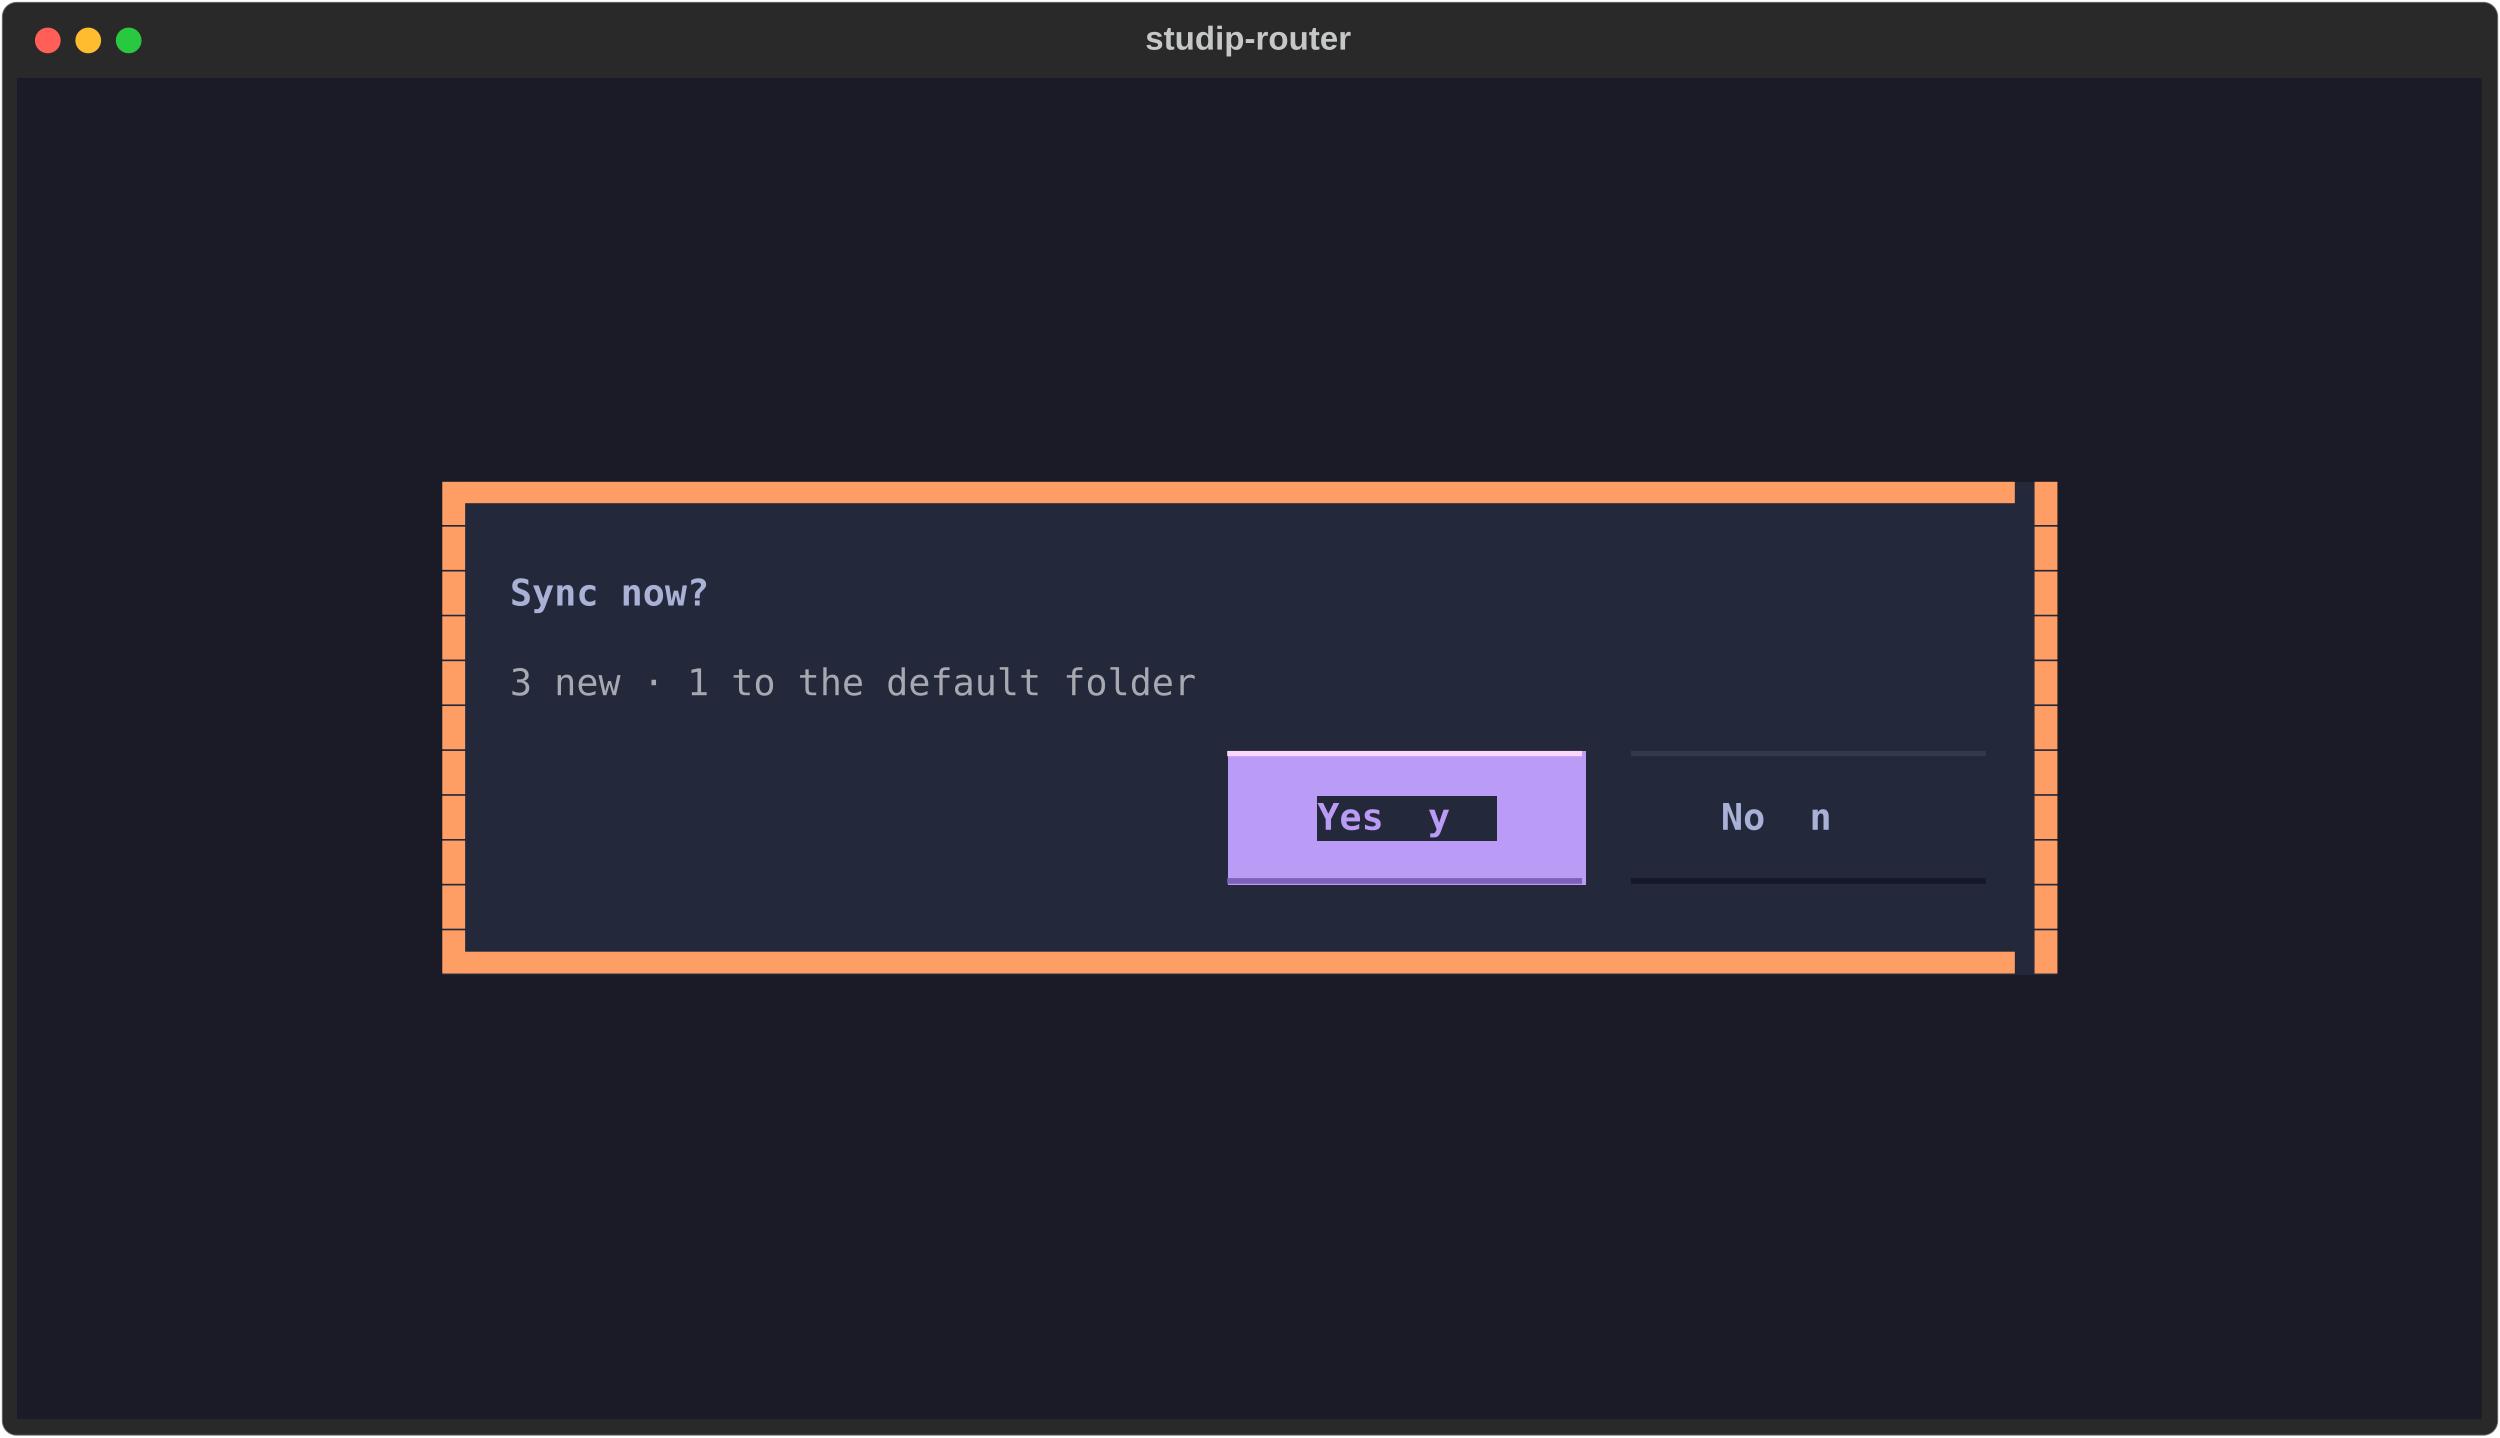
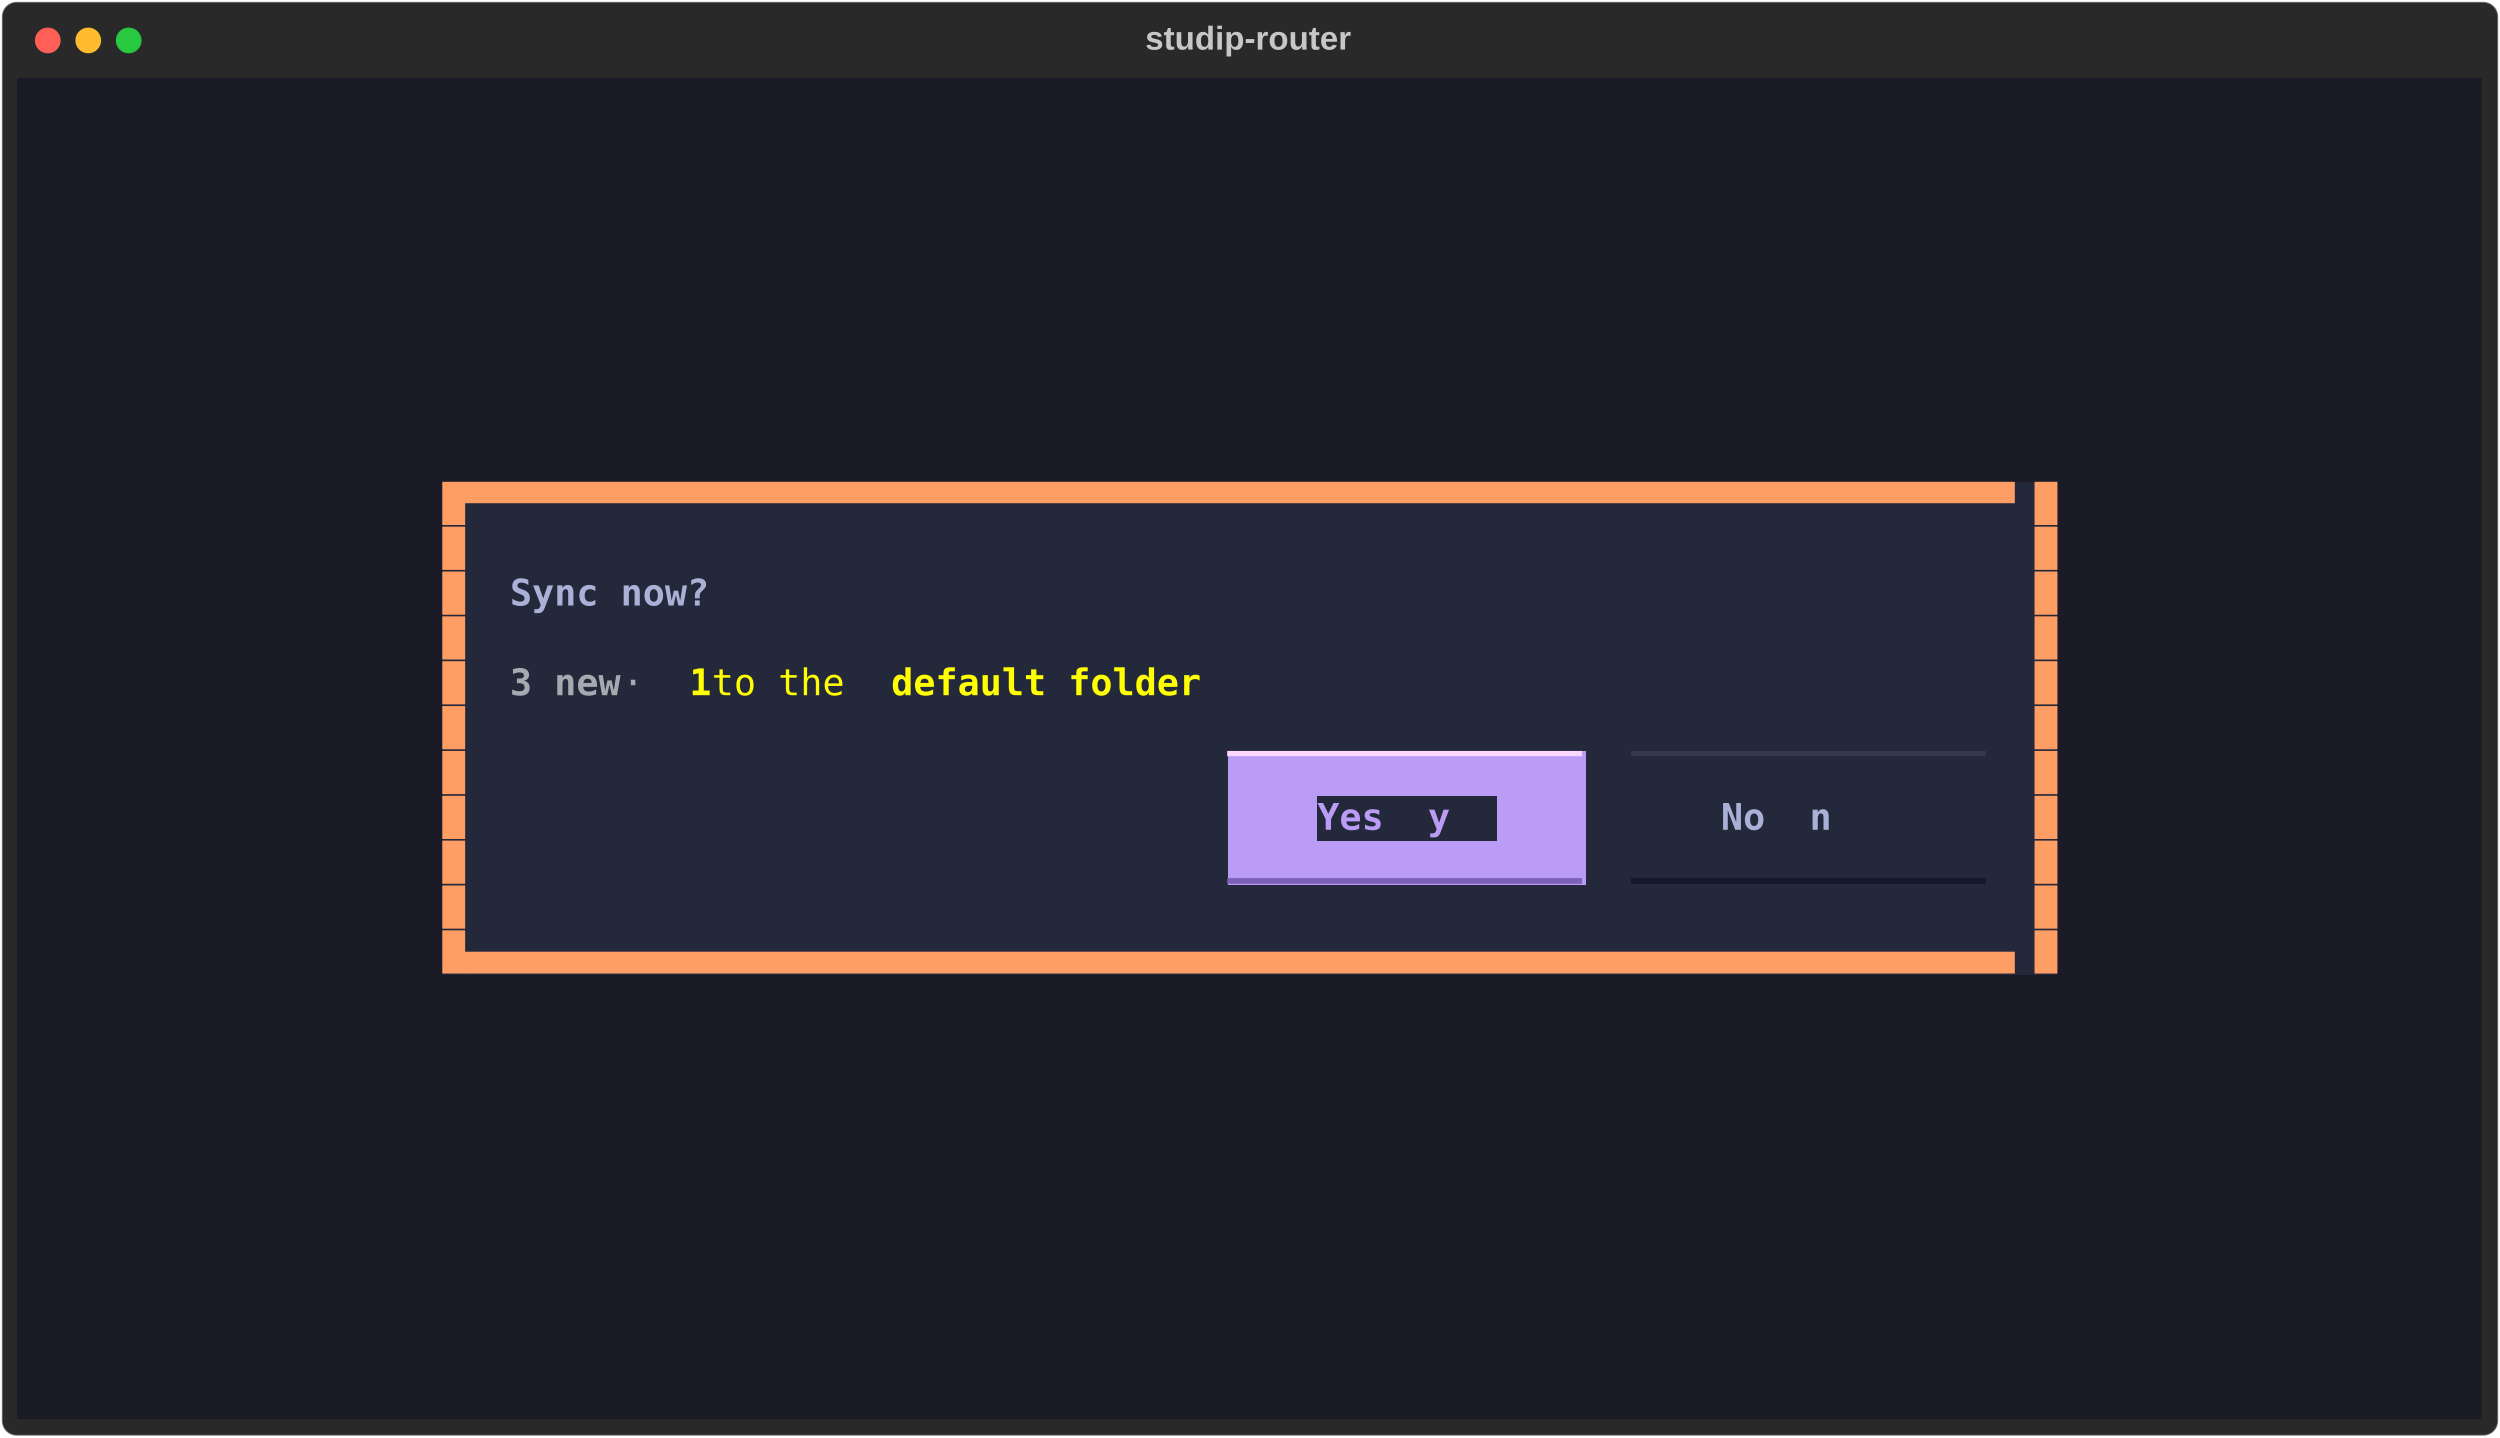
<svg xmlns="http://www.w3.org/2000/svg" class="rich-terminal" viewBox="0 0 1360 782.0">
  <style>

    @font-face {
        font-family: "Fira Code";
        src: local("FiraCode-Regular"),
                url("https://cdnjs.cloudflare.com/ajax/libs/firacode/6.2.0/woff2/FiraCode-Regular.woff2") format("woff2"),
                url("https://cdnjs.cloudflare.com/ajax/libs/firacode/6.2.0/woff/FiraCode-Regular.woff") format("woff");
        font-style: normal;
        font-weight: 400;
    }
    @font-face {
        font-family: "Fira Code";
        src: local("FiraCode-Bold"),
                url("https://cdnjs.cloudflare.com/ajax/libs/firacode/6.2.0/woff2/FiraCode-Bold.woff2") format("woff2"),
                url("https://cdnjs.cloudflare.com/ajax/libs/firacode/6.2.0/woff/FiraCode-Bold.woff") format("woff");
        font-style: bold;
        font-weight: 700;
    }

-     .terminal-4274426830-matrix {
+     .terminal-2475018693-matrix {
        font-family: Fira Code, monospace;
        font-size: 20px;
        line-height: 24.4px;
        font-variant-east-asian: full-width;
    }

-     .terminal-4274426830-title {
+     .terminal-2475018693-title {
        font-size: 18px;
        font-weight: bold;
        font-family: arial;
    }

-     .terminal-4274426830-r1 { fill: #c5c8c6 }
- .terminal-4274426830-r2 { fill: #fe9e64 }
- .terminal-4274426830-r3 { fill: #a9b1d6;font-weight: bold }
- .terminal-4274426830-r4 { fill: #a7a9b0 }
- .terminal-4274426830-r5 { fill: #fbd7ff }
- .terminal-4274426830-r6 { fill: #34384c }
- .terminal-4274426830-r7 { fill: #ba9bf5;font-weight: bold }
- .terminal-4274426830-r8 { fill: #7d60b7 }
- .terminal-4274426830-r9 { fill: #14182a }
+     .terminal-2475018693-r1 { fill: #c5c8c6 }
+ .terminal-2475018693-r2 { fill: #fe9e64 }
+ .terminal-2475018693-r3 { fill: #a9b1d6;font-weight: bold }
+ .terminal-2475018693-r4 { fill: #a7a9b0;font-weight: bold }
+ .terminal-2475018693-r5 { fill: #a7a9b0 }
+ .terminal-2475018693-r6 { fill: #ffff00;font-weight: bold }
+ .terminal-2475018693-r7 { fill: #ffff00 }
+ .terminal-2475018693-r8 { fill: #fbd7ff }
+ .terminal-2475018693-r9 { fill: #34384c }
+ .terminal-2475018693-r10 { fill: #ba9bf5;font-weight: bold }
+ .terminal-2475018693-r11 { fill: #7d60b7 }
+ .terminal-2475018693-r12 { fill: #14182a }
    </style>
  <defs>
-     <clipPath id="terminal-4274426830-clip-terminal">
+     <clipPath id="terminal-2475018693-clip-terminal">
      <rect x="0" y="0" width="1341.0" height="731.0" />
    </clipPath>
-     <clipPath id="terminal-4274426830-line-0">
+     <clipPath id="terminal-2475018693-line-0">
      <rect x="0" y="1.5" width="1342" height="24.65" />
    </clipPath>
-     <clipPath id="terminal-4274426830-line-1">
+     <clipPath id="terminal-2475018693-line-1">
      <rect x="0" y="25.9" width="1342" height="24.65" />
    </clipPath>
-     <clipPath id="terminal-4274426830-line-2">
+     <clipPath id="terminal-2475018693-line-2">
      <rect x="0" y="50.3" width="1342" height="24.65" />
    </clipPath>
-     <clipPath id="terminal-4274426830-line-3">
+     <clipPath id="terminal-2475018693-line-3">
      <rect x="0" y="74.7" width="1342" height="24.65" />
    </clipPath>
-     <clipPath id="terminal-4274426830-line-4">
+     <clipPath id="terminal-2475018693-line-4">
      <rect x="0" y="99.1" width="1342" height="24.65" />
    </clipPath>
-     <clipPath id="terminal-4274426830-line-5">
+     <clipPath id="terminal-2475018693-line-5">
      <rect x="0" y="123.5" width="1342" height="24.65" />
    </clipPath>
-     <clipPath id="terminal-4274426830-line-6">
+     <clipPath id="terminal-2475018693-line-6">
      <rect x="0" y="147.9" width="1342" height="24.65" />
    </clipPath>
-     <clipPath id="terminal-4274426830-line-7">
+     <clipPath id="terminal-2475018693-line-7">
      <rect x="0" y="172.3" width="1342" height="24.65" />
    </clipPath>
-     <clipPath id="terminal-4274426830-line-8">
+     <clipPath id="terminal-2475018693-line-8">
      <rect x="0" y="196.7" width="1342" height="24.65" />
    </clipPath>
-     <clipPath id="terminal-4274426830-line-9">
+     <clipPath id="terminal-2475018693-line-9">
      <rect x="0" y="221.1" width="1342" height="24.65" />
    </clipPath>
-     <clipPath id="terminal-4274426830-line-10">
+     <clipPath id="terminal-2475018693-line-10">
      <rect x="0" y="245.5" width="1342" height="24.65" />
    </clipPath>
-     <clipPath id="terminal-4274426830-line-11">
+     <clipPath id="terminal-2475018693-line-11">
      <rect x="0" y="269.9" width="1342" height="24.65" />
    </clipPath>
-     <clipPath id="terminal-4274426830-line-12">
+     <clipPath id="terminal-2475018693-line-12">
      <rect x="0" y="294.3" width="1342" height="24.65" />
    </clipPath>
-     <clipPath id="terminal-4274426830-line-13">
+     <clipPath id="terminal-2475018693-line-13">
      <rect x="0" y="318.7" width="1342" height="24.65" />
    </clipPath>
-     <clipPath id="terminal-4274426830-line-14">
+     <clipPath id="terminal-2475018693-line-14">
      <rect x="0" y="343.1" width="1342" height="24.65" />
    </clipPath>
-     <clipPath id="terminal-4274426830-line-15">
+     <clipPath id="terminal-2475018693-line-15">
      <rect x="0" y="367.5" width="1342" height="24.65" />
    </clipPath>
-     <clipPath id="terminal-4274426830-line-16">
+     <clipPath id="terminal-2475018693-line-16">
      <rect x="0" y="391.9" width="1342" height="24.65" />
    </clipPath>
-     <clipPath id="terminal-4274426830-line-17">
+     <clipPath id="terminal-2475018693-line-17">
      <rect x="0" y="416.3" width="1342" height="24.65" />
    </clipPath>
-     <clipPath id="terminal-4274426830-line-18">
+     <clipPath id="terminal-2475018693-line-18">
      <rect x="0" y="440.7" width="1342" height="24.65" />
    </clipPath>
-     <clipPath id="terminal-4274426830-line-19">
+     <clipPath id="terminal-2475018693-line-19">
      <rect x="0" y="465.1" width="1342" height="24.65" />
    </clipPath>
-     <clipPath id="terminal-4274426830-line-20">
+     <clipPath id="terminal-2475018693-line-20">
      <rect x="0" y="489.5" width="1342" height="24.65" />
    </clipPath>
-     <clipPath id="terminal-4274426830-line-21">
+     <clipPath id="terminal-2475018693-line-21">
      <rect x="0" y="513.9" width="1342" height="24.65" />
    </clipPath>
-     <clipPath id="terminal-4274426830-line-22">
+     <clipPath id="terminal-2475018693-line-22">
      <rect x="0" y="538.3" width="1342" height="24.65" />
    </clipPath>
-     <clipPath id="terminal-4274426830-line-23">
+     <clipPath id="terminal-2475018693-line-23">
      <rect x="0" y="562.7" width="1342" height="24.65" />
    </clipPath>
-     <clipPath id="terminal-4274426830-line-24">
+     <clipPath id="terminal-2475018693-line-24">
      <rect x="0" y="587.1" width="1342" height="24.65" />
    </clipPath>
-     <clipPath id="terminal-4274426830-line-25">
+     <clipPath id="terminal-2475018693-line-25">
      <rect x="0" y="611.5" width="1342" height="24.65" />
    </clipPath>
-     <clipPath id="terminal-4274426830-line-26">
+     <clipPath id="terminal-2475018693-line-26">
      <rect x="0" y="635.9" width="1342" height="24.65" />
    </clipPath>
-     <clipPath id="terminal-4274426830-line-27">
+     <clipPath id="terminal-2475018693-line-27">
      <rect x="0" y="660.3" width="1342" height="24.65" />
    </clipPath>
-     <clipPath id="terminal-4274426830-line-28">
+     <clipPath id="terminal-2475018693-line-28">
      <rect x="0" y="684.7" width="1342" height="24.65" />
    </clipPath>
  </defs>
  <rect fill="#292929" stroke="rgba(255,255,255,0.35)" stroke-width="1" x="1" y="1" width="1358" height="780" rx="8" />
-   <text class="terminal-4274426830-title" fill="#c5c8c6" text-anchor="middle" x="679" y="27">studip-router</text>
+   <text class="terminal-2475018693-title" fill="#c5c8c6" text-anchor="middle" x="679" y="27">studip-router</text>
  <g transform="translate(26,22)">
    <circle cx="0" cy="0" r="7" fill="#ff5f57" />
    <circle cx="22" cy="0" r="7" fill="#febc2e" />
    <circle cx="44" cy="0" r="7" fill="#28c840" />
  </g>
-   <g transform="translate(9, 41)" clip-path="url(#terminal-4274426830-clip-terminal)">
+   <g transform="translate(9, 41)" clip-path="url(#terminal-2475018693-clip-terminal)">
    <rect fill="#1a1b26" x="0" y="1.5" width="1342" height="24.65" shape-rendering="crispEdges" />
    <rect fill="#1a1b26" x="0" y="25.9" width="1342" height="24.65" shape-rendering="crispEdges" />
    <rect fill="#1a1b26" x="0" y="50.3" width="1342" height="24.65" shape-rendering="crispEdges" />
    <rect fill="#1a1b26" x="0" y="74.7" width="1342" height="24.65" shape-rendering="crispEdges" />
    <rect fill="#1a1b26" x="0" y="99.1" width="1342" height="24.65" shape-rendering="crispEdges" />
    <rect fill="#1a1b26" x="0" y="123.5" width="1342" height="24.65" shape-rendering="crispEdges" />
    <rect fill="#1a1b26" x="0" y="147.9" width="1342" height="24.65" shape-rendering="crispEdges" />
    <rect fill="#1a1b26" x="0" y="172.3" width="1342" height="24.65" shape-rendering="crispEdges" />
    <rect fill="#1a1b26" x="0" y="196.7" width="1342" height="24.65" shape-rendering="crispEdges" />
    <rect fill="#1a1b26" x="0" y="221.1" width="231.8" height="24.65" shape-rendering="crispEdges" />
    <rect fill="#24283b" x="231.8" y="221.1" width="12.2" height="24.65" shape-rendering="crispEdges" />
    <rect fill="#24283b" x="244" y="221.1" width="854" height="24.65" shape-rendering="crispEdges" />
    <rect fill="#24283b" x="1098" y="221.1" width="12.2" height="24.65" shape-rendering="crispEdges" />
    <rect fill="#1a1b26" x="1110.2" y="221.1" width="231.8" height="24.65" shape-rendering="crispEdges" />
    <rect fill="#1a1b26" x="0" y="245.5" width="231.8" height="24.65" shape-rendering="crispEdges" />
    <rect fill="#24283b" x="231.8" y="245.5" width="12.2" height="24.65" shape-rendering="crispEdges" />
    <rect fill="#24283b" x="244" y="245.5" width="854" height="24.65" shape-rendering="crispEdges" />
    <rect fill="#24283b" x="1098" y="245.5" width="12.2" height="24.65" shape-rendering="crispEdges" />
    <rect fill="#1a1b26" x="1110.2" y="245.5" width="231.8" height="24.65" shape-rendering="crispEdges" />
    <rect fill="#1a1b26" x="0" y="269.9" width="231.8" height="24.65" shape-rendering="crispEdges" />
    <rect fill="#24283b" x="231.8" y="269.9" width="12.2" height="24.65" shape-rendering="crispEdges" />
    <rect fill="#24283b" x="244" y="269.9" width="24.4" height="24.65" shape-rendering="crispEdges" />
    <rect fill="#24283b" x="268.4" y="269.9" width="109.8" height="24.65" shape-rendering="crispEdges" />
    <rect fill="#24283b" x="378.2" y="269.9" width="695.4" height="24.65" shape-rendering="crispEdges" />
    <rect fill="#24283b" x="1073.6" y="269.9" width="24.4" height="24.65" shape-rendering="crispEdges" />
    <rect fill="#24283b" x="1098" y="269.9" width="12.2" height="24.65" shape-rendering="crispEdges" />
    <rect fill="#1a1b26" x="1110.2" y="269.9" width="231.8" height="24.65" shape-rendering="crispEdges" />
    <rect fill="#1a1b26" x="0" y="294.3" width="231.8" height="24.65" shape-rendering="crispEdges" />
    <rect fill="#24283b" x="231.8" y="294.3" width="12.2" height="24.65" shape-rendering="crispEdges" />
    <rect fill="#24283b" x="244" y="294.3" width="24.4" height="24.65" shape-rendering="crispEdges" />
    <rect fill="#24283b" x="268.4" y="294.3" width="805.2" height="24.65" shape-rendering="crispEdges" />
    <rect fill="#24283b" x="1073.6" y="294.3" width="24.4" height="24.65" shape-rendering="crispEdges" />
    <rect fill="#24283b" x="1098" y="294.3" width="12.2" height="24.65" shape-rendering="crispEdges" />
    <rect fill="#1a1b26" x="1110.2" y="294.3" width="231.8" height="24.65" shape-rendering="crispEdges" />
    <rect fill="#1a1b26" x="0" y="318.7" width="231.8" height="24.65" shape-rendering="crispEdges" />
    <rect fill="#24283b" x="231.8" y="318.7" width="12.2" height="24.65" shape-rendering="crispEdges" />
    <rect fill="#24283b" x="244" y="318.7" width="24.4" height="24.65" shape-rendering="crispEdges" />
-     <rect fill="#24283b" x="268.4" y="318.7" width="378.2" height="24.65" shape-rendering="crispEdges" />
+     <rect fill="#24283b" x="268.4" y="318.7" width="61" height="24.65" shape-rendering="crispEdges" />
+     <rect fill="#24283b" x="329.4" y="318.7" width="36.6" height="24.65" shape-rendering="crispEdges" />
+     <rect fill="#24283b" x="366" y="318.7" width="12.2" height="24.65" shape-rendering="crispEdges" />
+     <rect fill="#24283b" x="378.2" y="318.7" width="97.6" height="24.65" shape-rendering="crispEdges" />
+     <rect fill="#24283b" x="475.8" y="318.7" width="170.8" height="24.65" shape-rendering="crispEdges" />
    <rect fill="#24283b" x="646.6" y="318.7" width="427" height="24.65" shape-rendering="crispEdges" />
    <rect fill="#24283b" x="1073.6" y="318.7" width="24.4" height="24.65" shape-rendering="crispEdges" />
    <rect fill="#24283b" x="1098" y="318.7" width="12.2" height="24.65" shape-rendering="crispEdges" />
    <rect fill="#1a1b26" x="1110.2" y="318.7" width="231.8" height="24.65" shape-rendering="crispEdges" />
    <rect fill="#1a1b26" x="0" y="343.1" width="231.8" height="24.65" shape-rendering="crispEdges" />
    <rect fill="#24283b" x="231.8" y="343.1" width="12.2" height="24.65" shape-rendering="crispEdges" />
    <rect fill="#24283b" x="244" y="343.1" width="24.4" height="24.65" shape-rendering="crispEdges" />
    <rect fill="#24283b" x="268.4" y="343.1" width="805.2" height="24.65" shape-rendering="crispEdges" />
    <rect fill="#24283b" x="1073.6" y="343.1" width="24.4" height="24.65" shape-rendering="crispEdges" />
    <rect fill="#24283b" x="1098" y="343.1" width="12.2" height="24.65" shape-rendering="crispEdges" />
    <rect fill="#1a1b26" x="1110.2" y="343.1" width="231.8" height="24.65" shape-rendering="crispEdges" />
    <rect fill="#1a1b26" x="0" y="367.5" width="231.8" height="24.65" shape-rendering="crispEdges" />
    <rect fill="#24283b" x="231.8" y="367.5" width="12.2" height="24.65" shape-rendering="crispEdges" />
    <rect fill="#24283b" x="244" y="367.5" width="24.4" height="24.65" shape-rendering="crispEdges" />
    <rect fill="#24283b" x="268.4" y="367.5" width="390.4" height="24.65" shape-rendering="crispEdges" />
    <rect fill="#ba9bf5" x="658.8" y="367.5" width="195.2" height="24.65" shape-rendering="crispEdges" />
    <rect fill="#24283b" x="854" y="367.5" width="24.4" height="24.65" shape-rendering="crispEdges" />
    <rect fill="#24283b" x="878.4" y="367.5" width="195.2" height="24.65" shape-rendering="crispEdges" />
    <rect fill="#24283b" x="1073.6" y="367.5" width="24.4" height="24.65" shape-rendering="crispEdges" />
    <rect fill="#24283b" x="1098" y="367.5" width="12.2" height="24.65" shape-rendering="crispEdges" />
    <rect fill="#1a1b26" x="1110.2" y="367.5" width="231.8" height="24.65" shape-rendering="crispEdges" />
    <rect fill="#1a1b26" x="0" y="391.9" width="231.8" height="24.65" shape-rendering="crispEdges" />
    <rect fill="#24283b" x="231.8" y="391.9" width="12.2" height="24.65" shape-rendering="crispEdges" />
    <rect fill="#24283b" x="244" y="391.9" width="24.4" height="24.65" shape-rendering="crispEdges" />
    <rect fill="#24283b" x="268.4" y="391.9" width="390.4" height="24.65" shape-rendering="crispEdges" />
    <rect fill="#ba9bf5" x="658.8" y="391.9" width="48.8" height="24.65" shape-rendering="crispEdges" />
    <rect fill="#24283b" x="707.6" y="391.9" width="97.6" height="24.65" shape-rendering="crispEdges" />
    <rect fill="#ba9bf5" x="805.2" y="391.9" width="48.8" height="24.65" shape-rendering="crispEdges" />
    <rect fill="#24283b" x="854" y="391.9" width="24.4" height="24.65" shape-rendering="crispEdges" />
    <rect fill="#24283b" x="878.4" y="391.9" width="48.8" height="24.65" shape-rendering="crispEdges" />
    <rect fill="#24283b" x="927.2" y="391.9" width="85.4" height="24.65" shape-rendering="crispEdges" />
    <rect fill="#24283b" x="1012.6" y="391.9" width="61" height="24.65" shape-rendering="crispEdges" />
    <rect fill="#24283b" x="1073.6" y="391.9" width="24.4" height="24.65" shape-rendering="crispEdges" />
    <rect fill="#24283b" x="1098" y="391.9" width="12.2" height="24.65" shape-rendering="crispEdges" />
    <rect fill="#1a1b26" x="1110.2" y="391.9" width="231.8" height="24.65" shape-rendering="crispEdges" />
    <rect fill="#1a1b26" x="0" y="416.3" width="231.8" height="24.65" shape-rendering="crispEdges" />
    <rect fill="#24283b" x="231.8" y="416.3" width="12.2" height="24.65" shape-rendering="crispEdges" />
    <rect fill="#24283b" x="244" y="416.3" width="24.4" height="24.65" shape-rendering="crispEdges" />
    <rect fill="#24283b" x="268.4" y="416.3" width="390.4" height="24.65" shape-rendering="crispEdges" />
    <rect fill="#ba9bf5" x="658.8" y="416.3" width="195.2" height="24.65" shape-rendering="crispEdges" />
    <rect fill="#24283b" x="854" y="416.3" width="24.4" height="24.65" shape-rendering="crispEdges" />
    <rect fill="#24283b" x="878.4" y="416.3" width="195.2" height="24.65" shape-rendering="crispEdges" />
    <rect fill="#24283b" x="1073.6" y="416.3" width="24.4" height="24.65" shape-rendering="crispEdges" />
    <rect fill="#24283b" x="1098" y="416.3" width="12.2" height="24.65" shape-rendering="crispEdges" />
    <rect fill="#1a1b26" x="1110.2" y="416.3" width="231.8" height="24.65" shape-rendering="crispEdges" />
    <rect fill="#1a1b26" x="0" y="440.7" width="231.8" height="24.65" shape-rendering="crispEdges" />
    <rect fill="#24283b" x="231.8" y="440.7" width="12.2" height="24.65" shape-rendering="crispEdges" />
    <rect fill="#24283b" x="244" y="440.7" width="854" height="24.65" shape-rendering="crispEdges" />
    <rect fill="#24283b" x="1098" y="440.7" width="12.2" height="24.65" shape-rendering="crispEdges" />
    <rect fill="#1a1b26" x="1110.2" y="440.7" width="231.8" height="24.65" shape-rendering="crispEdges" />
    <rect fill="#1a1b26" x="0" y="465.1" width="231.8" height="24.65" shape-rendering="crispEdges" />
    <rect fill="#24283b" x="231.8" y="465.1" width="12.2" height="24.65" shape-rendering="crispEdges" />
    <rect fill="#24283b" x="244" y="465.1" width="854" height="24.65" shape-rendering="crispEdges" />
    <rect fill="#24283b" x="1098" y="465.1" width="12.2" height="24.65" shape-rendering="crispEdges" />
    <rect fill="#1a1b26" x="1110.2" y="465.1" width="231.8" height="24.65" shape-rendering="crispEdges" />
    <rect fill="#1a1b26" x="0" y="489.5" width="1342" height="24.65" shape-rendering="crispEdges" />
    <rect fill="#1a1b26" x="0" y="513.9" width="1342" height="24.65" shape-rendering="crispEdges" />
    <rect fill="#1a1b26" x="0" y="538.3" width="1342" height="24.65" shape-rendering="crispEdges" />
    <rect fill="#1a1b26" x="0" y="562.7" width="1342" height="24.65" shape-rendering="crispEdges" />
    <rect fill="#1a1b26" x="0" y="587.1" width="1342" height="24.65" shape-rendering="crispEdges" />
    <rect fill="#1a1b26" x="0" y="611.5" width="1342" height="24.65" shape-rendering="crispEdges" />
    <rect fill="#1a1b26" x="0" y="635.9" width="1342" height="24.65" shape-rendering="crispEdges" />
    <rect fill="#1a1b26" x="0" y="660.3" width="1342" height="24.65" shape-rendering="crispEdges" />
    <rect fill="#1a1b26" x="0" y="684.7" width="1342" height="24.65" shape-rendering="crispEdges" />
    <rect fill="#1a1b26" x="0" y="709.1" width="1342" height="24.65" shape-rendering="crispEdges" />
-     <g class="terminal-4274426830-matrix">
-       <text class="terminal-4274426830-r1" x="1342" y="20" textLength="12.2" clip-path="url(#terminal-4274426830-line-0)">
- </text>
-       <text class="terminal-4274426830-r1" x="1342" y="44.4" textLength="12.2" clip-path="url(#terminal-4274426830-line-1)">
- </text>
-       <text class="terminal-4274426830-r1" x="1342" y="68.8" textLength="12.2" clip-path="url(#terminal-4274426830-line-2)">
- </text>
-       <text class="terminal-4274426830-r1" x="1342" y="93.2" textLength="12.2" clip-path="url(#terminal-4274426830-line-3)">
- </text>
-       <text class="terminal-4274426830-r1" x="1342" y="117.6" textLength="12.2" clip-path="url(#terminal-4274426830-line-4)">
- </text>
-       <text class="terminal-4274426830-r1" x="1342" y="142" textLength="12.2" clip-path="url(#terminal-4274426830-line-5)">
- </text>
-       <text class="terminal-4274426830-r1" x="1342" y="166.4" textLength="12.2" clip-path="url(#terminal-4274426830-line-6)">
- </text>
-       <text class="terminal-4274426830-r1" x="1342" y="190.8" textLength="12.2" clip-path="url(#terminal-4274426830-line-7)">
- </text>
-       <text class="terminal-4274426830-r1" x="1342" y="215.2" textLength="12.2" clip-path="url(#terminal-4274426830-line-8)">
- </text>
-       <text class="terminal-4274426830-r2" x="231.8" y="239.6" textLength="12.2" clip-path="url(#terminal-4274426830-line-9)">█</text>
-       <text class="terminal-4274426830-r2" x="244" y="239.6" textLength="854" clip-path="url(#terminal-4274426830-line-9)">▀▀▀▀▀▀▀▀▀▀▀▀▀▀▀▀▀▀▀▀▀▀▀▀▀▀▀▀▀▀▀▀▀▀▀▀▀▀▀▀▀▀▀▀▀▀▀▀▀▀▀▀▀▀▀▀▀▀▀▀▀▀▀▀▀▀▀▀▀▀</text>
-       <text class="terminal-4274426830-r2" x="1098" y="239.6" textLength="12.2" clip-path="url(#terminal-4274426830-line-9)">█</text>
-       <text class="terminal-4274426830-r1" x="1342" y="239.6" textLength="12.2" clip-path="url(#terminal-4274426830-line-9)">
- </text>
-       <text class="terminal-4274426830-r2" x="231.8" y="264" textLength="12.2" clip-path="url(#terminal-4274426830-line-10)">█</text>
-       <text class="terminal-4274426830-r2" x="1098" y="264" textLength="12.2" clip-path="url(#terminal-4274426830-line-10)">█</text>
-       <text class="terminal-4274426830-r1" x="1342" y="264" textLength="12.2" clip-path="url(#terminal-4274426830-line-10)">
- </text>
-       <text class="terminal-4274426830-r2" x="231.8" y="288.4" textLength="12.2" clip-path="url(#terminal-4274426830-line-11)">█</text>
-       <text class="terminal-4274426830-r3" x="268.4" y="288.4" textLength="109.8" clip-path="url(#terminal-4274426830-line-11)">Sync now?</text>
-       <text class="terminal-4274426830-r2" x="1098" y="288.4" textLength="12.2" clip-path="url(#terminal-4274426830-line-11)">█</text>
-       <text class="terminal-4274426830-r1" x="1342" y="288.4" textLength="12.2" clip-path="url(#terminal-4274426830-line-11)">
- </text>
-       <text class="terminal-4274426830-r2" x="231.8" y="312.8" textLength="12.2" clip-path="url(#terminal-4274426830-line-12)">█</text>
-       <text class="terminal-4274426830-r2" x="1098" y="312.8" textLength="12.2" clip-path="url(#terminal-4274426830-line-12)">█</text>
-       <text class="terminal-4274426830-r1" x="1342" y="312.8" textLength="12.2" clip-path="url(#terminal-4274426830-line-12)">
- </text>
-       <text class="terminal-4274426830-r2" x="231.8" y="337.2" textLength="12.2" clip-path="url(#terminal-4274426830-line-13)">█</text>
-       <text class="terminal-4274426830-r4" x="268.4" y="337.2" textLength="378.2" clip-path="url(#terminal-4274426830-line-13)">3 new · 1 to the default folder</text>
-       <text class="terminal-4274426830-r2" x="1098" y="337.2" textLength="12.2" clip-path="url(#terminal-4274426830-line-13)">█</text>
-       <text class="terminal-4274426830-r1" x="1342" y="337.2" textLength="12.2" clip-path="url(#terminal-4274426830-line-13)">
- </text>
-       <text class="terminal-4274426830-r2" x="231.8" y="361.6" textLength="12.2" clip-path="url(#terminal-4274426830-line-14)">█</text>
-       <text class="terminal-4274426830-r2" x="1098" y="361.6" textLength="12.2" clip-path="url(#terminal-4274426830-line-14)">█</text>
-       <text class="terminal-4274426830-r1" x="1342" y="361.6" textLength="12.2" clip-path="url(#terminal-4274426830-line-14)">
- </text>
-       <text class="terminal-4274426830-r2" x="231.8" y="386" textLength="12.2" clip-path="url(#terminal-4274426830-line-15)">█</text>
-       <text class="terminal-4274426830-r5" x="658.8" y="386" textLength="195.2" clip-path="url(#terminal-4274426830-line-15)">▔▔▔▔▔▔▔▔▔▔▔▔▔▔▔▔</text>
-       <text class="terminal-4274426830-r6" x="878.4" y="386" textLength="195.2" clip-path="url(#terminal-4274426830-line-15)">▔▔▔▔▔▔▔▔▔▔▔▔▔▔▔▔</text>
-       <text class="terminal-4274426830-r2" x="1098" y="386" textLength="12.2" clip-path="url(#terminal-4274426830-line-15)">█</text>
-       <text class="terminal-4274426830-r1" x="1342" y="386" textLength="12.2" clip-path="url(#terminal-4274426830-line-15)">
- </text>
-       <text class="terminal-4274426830-r2" x="231.8" y="410.4" textLength="12.2" clip-path="url(#terminal-4274426830-line-16)">█</text>
-       <text class="terminal-4274426830-r7" x="707.6" y="410.4" textLength="97.6" clip-path="url(#terminal-4274426830-line-16)"> Yes  y </text>
-       <text class="terminal-4274426830-r3" x="927.2" y="410.4" textLength="85.4" clip-path="url(#terminal-4274426830-line-16)"> No  n </text>
-       <text class="terminal-4274426830-r2" x="1098" y="410.4" textLength="12.2" clip-path="url(#terminal-4274426830-line-16)">█</text>
-       <text class="terminal-4274426830-r1" x="1342" y="410.4" textLength="12.2" clip-path="url(#terminal-4274426830-line-16)">
- </text>
-       <text class="terminal-4274426830-r2" x="231.8" y="434.8" textLength="12.2" clip-path="url(#terminal-4274426830-line-17)">█</text>
-       <text class="terminal-4274426830-r8" x="658.8" y="434.8" textLength="195.2" clip-path="url(#terminal-4274426830-line-17)">▁▁▁▁▁▁▁▁▁▁▁▁▁▁▁▁</text>
-       <text class="terminal-4274426830-r9" x="878.4" y="434.8" textLength="195.2" clip-path="url(#terminal-4274426830-line-17)">▁▁▁▁▁▁▁▁▁▁▁▁▁▁▁▁</text>
-       <text class="terminal-4274426830-r2" x="1098" y="434.8" textLength="12.2" clip-path="url(#terminal-4274426830-line-17)">█</text>
-       <text class="terminal-4274426830-r1" x="1342" y="434.8" textLength="12.2" clip-path="url(#terminal-4274426830-line-17)">
- </text>
-       <text class="terminal-4274426830-r2" x="231.8" y="459.2" textLength="12.2" clip-path="url(#terminal-4274426830-line-18)">█</text>
-       <text class="terminal-4274426830-r2" x="1098" y="459.2" textLength="12.2" clip-path="url(#terminal-4274426830-line-18)">█</text>
-       <text class="terminal-4274426830-r1" x="1342" y="459.2" textLength="12.2" clip-path="url(#terminal-4274426830-line-18)">
- </text>
-       <text class="terminal-4274426830-r2" x="231.8" y="483.6" textLength="12.2" clip-path="url(#terminal-4274426830-line-19)">█</text>
-       <text class="terminal-4274426830-r2" x="244" y="483.6" textLength="854" clip-path="url(#terminal-4274426830-line-19)">▄▄▄▄▄▄▄▄▄▄▄▄▄▄▄▄▄▄▄▄▄▄▄▄▄▄▄▄▄▄▄▄▄▄▄▄▄▄▄▄▄▄▄▄▄▄▄▄▄▄▄▄▄▄▄▄▄▄▄▄▄▄▄▄▄▄▄▄▄▄</text>
-       <text class="terminal-4274426830-r2" x="1098" y="483.6" textLength="12.2" clip-path="url(#terminal-4274426830-line-19)">█</text>
-       <text class="terminal-4274426830-r1" x="1342" y="483.6" textLength="12.2" clip-path="url(#terminal-4274426830-line-19)">
- </text>
-       <text class="terminal-4274426830-r1" x="1342" y="508" textLength="12.2" clip-path="url(#terminal-4274426830-line-20)">
- </text>
-       <text class="terminal-4274426830-r1" x="1342" y="532.4" textLength="12.2" clip-path="url(#terminal-4274426830-line-21)">
- </text>
-       <text class="terminal-4274426830-r1" x="1342" y="556.8" textLength="12.2" clip-path="url(#terminal-4274426830-line-22)">
- </text>
-       <text class="terminal-4274426830-r1" x="1342" y="581.2" textLength="12.2" clip-path="url(#terminal-4274426830-line-23)">
- </text>
-       <text class="terminal-4274426830-r1" x="1342" y="605.6" textLength="12.2" clip-path="url(#terminal-4274426830-line-24)">
- </text>
-       <text class="terminal-4274426830-r1" x="1342" y="630" textLength="12.2" clip-path="url(#terminal-4274426830-line-25)">
- </text>
-       <text class="terminal-4274426830-r1" x="1342" y="654.4" textLength="12.2" clip-path="url(#terminal-4274426830-line-26)">
- </text>
-       <text class="terminal-4274426830-r1" x="1342" y="678.8" textLength="12.2" clip-path="url(#terminal-4274426830-line-27)">
- </text>
-       <text class="terminal-4274426830-r1" x="1342" y="703.2" textLength="12.2" clip-path="url(#terminal-4274426830-line-28)">
+     <g class="terminal-2475018693-matrix">
+       <text class="terminal-2475018693-r1" x="1342" y="20" textLength="12.2" clip-path="url(#terminal-2475018693-line-0)">
+ </text>
+       <text class="terminal-2475018693-r1" x="1342" y="44.4" textLength="12.2" clip-path="url(#terminal-2475018693-line-1)">
+ </text>
+       <text class="terminal-2475018693-r1" x="1342" y="68.8" textLength="12.2" clip-path="url(#terminal-2475018693-line-2)">
+ </text>
+       <text class="terminal-2475018693-r1" x="1342" y="93.2" textLength="12.2" clip-path="url(#terminal-2475018693-line-3)">
+ </text>
+       <text class="terminal-2475018693-r1" x="1342" y="117.6" textLength="12.2" clip-path="url(#terminal-2475018693-line-4)">
+ </text>
+       <text class="terminal-2475018693-r1" x="1342" y="142" textLength="12.2" clip-path="url(#terminal-2475018693-line-5)">
+ </text>
+       <text class="terminal-2475018693-r1" x="1342" y="166.4" textLength="12.2" clip-path="url(#terminal-2475018693-line-6)">
+ </text>
+       <text class="terminal-2475018693-r1" x="1342" y="190.8" textLength="12.2" clip-path="url(#terminal-2475018693-line-7)">
+ </text>
+       <text class="terminal-2475018693-r1" x="1342" y="215.2" textLength="12.2" clip-path="url(#terminal-2475018693-line-8)">
+ </text>
+       <text class="terminal-2475018693-r2" x="231.8" y="239.6" textLength="12.2" clip-path="url(#terminal-2475018693-line-9)">█</text>
+       <text class="terminal-2475018693-r2" x="244" y="239.6" textLength="854" clip-path="url(#terminal-2475018693-line-9)">▀▀▀▀▀▀▀▀▀▀▀▀▀▀▀▀▀▀▀▀▀▀▀▀▀▀▀▀▀▀▀▀▀▀▀▀▀▀▀▀▀▀▀▀▀▀▀▀▀▀▀▀▀▀▀▀▀▀▀▀▀▀▀▀▀▀▀▀▀▀</text>
+       <text class="terminal-2475018693-r2" x="1098" y="239.6" textLength="12.2" clip-path="url(#terminal-2475018693-line-9)">█</text>
+       <text class="terminal-2475018693-r1" x="1342" y="239.6" textLength="12.2" clip-path="url(#terminal-2475018693-line-9)">
+ </text>
+       <text class="terminal-2475018693-r2" x="231.8" y="264" textLength="12.2" clip-path="url(#terminal-2475018693-line-10)">█</text>
+       <text class="terminal-2475018693-r2" x="1098" y="264" textLength="12.2" clip-path="url(#terminal-2475018693-line-10)">█</text>
+       <text class="terminal-2475018693-r1" x="1342" y="264" textLength="12.2" clip-path="url(#terminal-2475018693-line-10)">
+ </text>
+       <text class="terminal-2475018693-r2" x="231.8" y="288.4" textLength="12.2" clip-path="url(#terminal-2475018693-line-11)">█</text>
+       <text class="terminal-2475018693-r3" x="268.4" y="288.4" textLength="109.8" clip-path="url(#terminal-2475018693-line-11)">Sync now?</text>
+       <text class="terminal-2475018693-r2" x="1098" y="288.4" textLength="12.2" clip-path="url(#terminal-2475018693-line-11)">█</text>
+       <text class="terminal-2475018693-r1" x="1342" y="288.4" textLength="12.2" clip-path="url(#terminal-2475018693-line-11)">
+ </text>
+       <text class="terminal-2475018693-r2" x="231.8" y="312.8" textLength="12.2" clip-path="url(#terminal-2475018693-line-12)">█</text>
+       <text class="terminal-2475018693-r2" x="1098" y="312.8" textLength="12.2" clip-path="url(#terminal-2475018693-line-12)">█</text>
+       <text class="terminal-2475018693-r1" x="1342" y="312.8" textLength="12.2" clip-path="url(#terminal-2475018693-line-12)">
+ </text>
+       <text class="terminal-2475018693-r2" x="231.8" y="337.2" textLength="12.2" clip-path="url(#terminal-2475018693-line-13)">█</text>
+       <text class="terminal-2475018693-r4" x="268.4" y="337.2" textLength="61" clip-path="url(#terminal-2475018693-line-13)">3 new</text>
+       <text class="terminal-2475018693-r5" x="329.4" y="337.2" textLength="36.6" clip-path="url(#terminal-2475018693-line-13)"> · </text>
+       <text class="terminal-2475018693-r6" x="366" y="337.2" textLength="12.2" clip-path="url(#terminal-2475018693-line-13)">1</text>
+       <text class="terminal-2475018693-r7" x="378.2" y="337.2" textLength="97.6" clip-path="url(#terminal-2475018693-line-13)"> to the </text>
+       <text class="terminal-2475018693-r6" x="475.8" y="337.2" textLength="170.8" clip-path="url(#terminal-2475018693-line-13)">default folder</text>
+       <text class="terminal-2475018693-r2" x="1098" y="337.2" textLength="12.2" clip-path="url(#terminal-2475018693-line-13)">█</text>
+       <text class="terminal-2475018693-r1" x="1342" y="337.2" textLength="12.2" clip-path="url(#terminal-2475018693-line-13)">
+ </text>
+       <text class="terminal-2475018693-r2" x="231.8" y="361.6" textLength="12.2" clip-path="url(#terminal-2475018693-line-14)">█</text>
+       <text class="terminal-2475018693-r2" x="1098" y="361.6" textLength="12.2" clip-path="url(#terminal-2475018693-line-14)">█</text>
+       <text class="terminal-2475018693-r1" x="1342" y="361.6" textLength="12.2" clip-path="url(#terminal-2475018693-line-14)">
+ </text>
+       <text class="terminal-2475018693-r2" x="231.8" y="386" textLength="12.2" clip-path="url(#terminal-2475018693-line-15)">█</text>
+       <text class="terminal-2475018693-r8" x="658.8" y="386" textLength="195.2" clip-path="url(#terminal-2475018693-line-15)">▔▔▔▔▔▔▔▔▔▔▔▔▔▔▔▔</text>
+       <text class="terminal-2475018693-r9" x="878.4" y="386" textLength="195.2" clip-path="url(#terminal-2475018693-line-15)">▔▔▔▔▔▔▔▔▔▔▔▔▔▔▔▔</text>
+       <text class="terminal-2475018693-r2" x="1098" y="386" textLength="12.2" clip-path="url(#terminal-2475018693-line-15)">█</text>
+       <text class="terminal-2475018693-r1" x="1342" y="386" textLength="12.2" clip-path="url(#terminal-2475018693-line-15)">
+ </text>
+       <text class="terminal-2475018693-r2" x="231.8" y="410.4" textLength="12.2" clip-path="url(#terminal-2475018693-line-16)">█</text>
+       <text class="terminal-2475018693-r10" x="707.6" y="410.4" textLength="97.6" clip-path="url(#terminal-2475018693-line-16)"> Yes  y </text>
+       <text class="terminal-2475018693-r3" x="927.2" y="410.4" textLength="85.4" clip-path="url(#terminal-2475018693-line-16)"> No  n </text>
+       <text class="terminal-2475018693-r2" x="1098" y="410.4" textLength="12.2" clip-path="url(#terminal-2475018693-line-16)">█</text>
+       <text class="terminal-2475018693-r1" x="1342" y="410.4" textLength="12.2" clip-path="url(#terminal-2475018693-line-16)">
+ </text>
+       <text class="terminal-2475018693-r2" x="231.8" y="434.8" textLength="12.2" clip-path="url(#terminal-2475018693-line-17)">█</text>
+       <text class="terminal-2475018693-r11" x="658.8" y="434.8" textLength="195.2" clip-path="url(#terminal-2475018693-line-17)">▁▁▁▁▁▁▁▁▁▁▁▁▁▁▁▁</text>
+       <text class="terminal-2475018693-r12" x="878.4" y="434.8" textLength="195.2" clip-path="url(#terminal-2475018693-line-17)">▁▁▁▁▁▁▁▁▁▁▁▁▁▁▁▁</text>
+       <text class="terminal-2475018693-r2" x="1098" y="434.8" textLength="12.2" clip-path="url(#terminal-2475018693-line-17)">█</text>
+       <text class="terminal-2475018693-r1" x="1342" y="434.8" textLength="12.2" clip-path="url(#terminal-2475018693-line-17)">
+ </text>
+       <text class="terminal-2475018693-r2" x="231.8" y="459.2" textLength="12.2" clip-path="url(#terminal-2475018693-line-18)">█</text>
+       <text class="terminal-2475018693-r2" x="1098" y="459.2" textLength="12.2" clip-path="url(#terminal-2475018693-line-18)">█</text>
+       <text class="terminal-2475018693-r1" x="1342" y="459.2" textLength="12.2" clip-path="url(#terminal-2475018693-line-18)">
+ </text>
+       <text class="terminal-2475018693-r2" x="231.8" y="483.6" textLength="12.2" clip-path="url(#terminal-2475018693-line-19)">█</text>
+       <text class="terminal-2475018693-r2" x="244" y="483.6" textLength="854" clip-path="url(#terminal-2475018693-line-19)">▄▄▄▄▄▄▄▄▄▄▄▄▄▄▄▄▄▄▄▄▄▄▄▄▄▄▄▄▄▄▄▄▄▄▄▄▄▄▄▄▄▄▄▄▄▄▄▄▄▄▄▄▄▄▄▄▄▄▄▄▄▄▄▄▄▄▄▄▄▄</text>
+       <text class="terminal-2475018693-r2" x="1098" y="483.6" textLength="12.2" clip-path="url(#terminal-2475018693-line-19)">█</text>
+       <text class="terminal-2475018693-r1" x="1342" y="483.6" textLength="12.2" clip-path="url(#terminal-2475018693-line-19)">
+ </text>
+       <text class="terminal-2475018693-r1" x="1342" y="508" textLength="12.2" clip-path="url(#terminal-2475018693-line-20)">
+ </text>
+       <text class="terminal-2475018693-r1" x="1342" y="532.4" textLength="12.2" clip-path="url(#terminal-2475018693-line-21)">
+ </text>
+       <text class="terminal-2475018693-r1" x="1342" y="556.8" textLength="12.2" clip-path="url(#terminal-2475018693-line-22)">
+ </text>
+       <text class="terminal-2475018693-r1" x="1342" y="581.2" textLength="12.2" clip-path="url(#terminal-2475018693-line-23)">
+ </text>
+       <text class="terminal-2475018693-r1" x="1342" y="605.6" textLength="12.2" clip-path="url(#terminal-2475018693-line-24)">
+ </text>
+       <text class="terminal-2475018693-r1" x="1342" y="630" textLength="12.2" clip-path="url(#terminal-2475018693-line-25)">
+ </text>
+       <text class="terminal-2475018693-r1" x="1342" y="654.4" textLength="12.2" clip-path="url(#terminal-2475018693-line-26)">
+ </text>
+       <text class="terminal-2475018693-r1" x="1342" y="678.8" textLength="12.2" clip-path="url(#terminal-2475018693-line-27)">
+ </text>
+       <text class="terminal-2475018693-r1" x="1342" y="703.2" textLength="12.2" clip-path="url(#terminal-2475018693-line-28)">
</text>
    </g>
  </g>
</svg>
